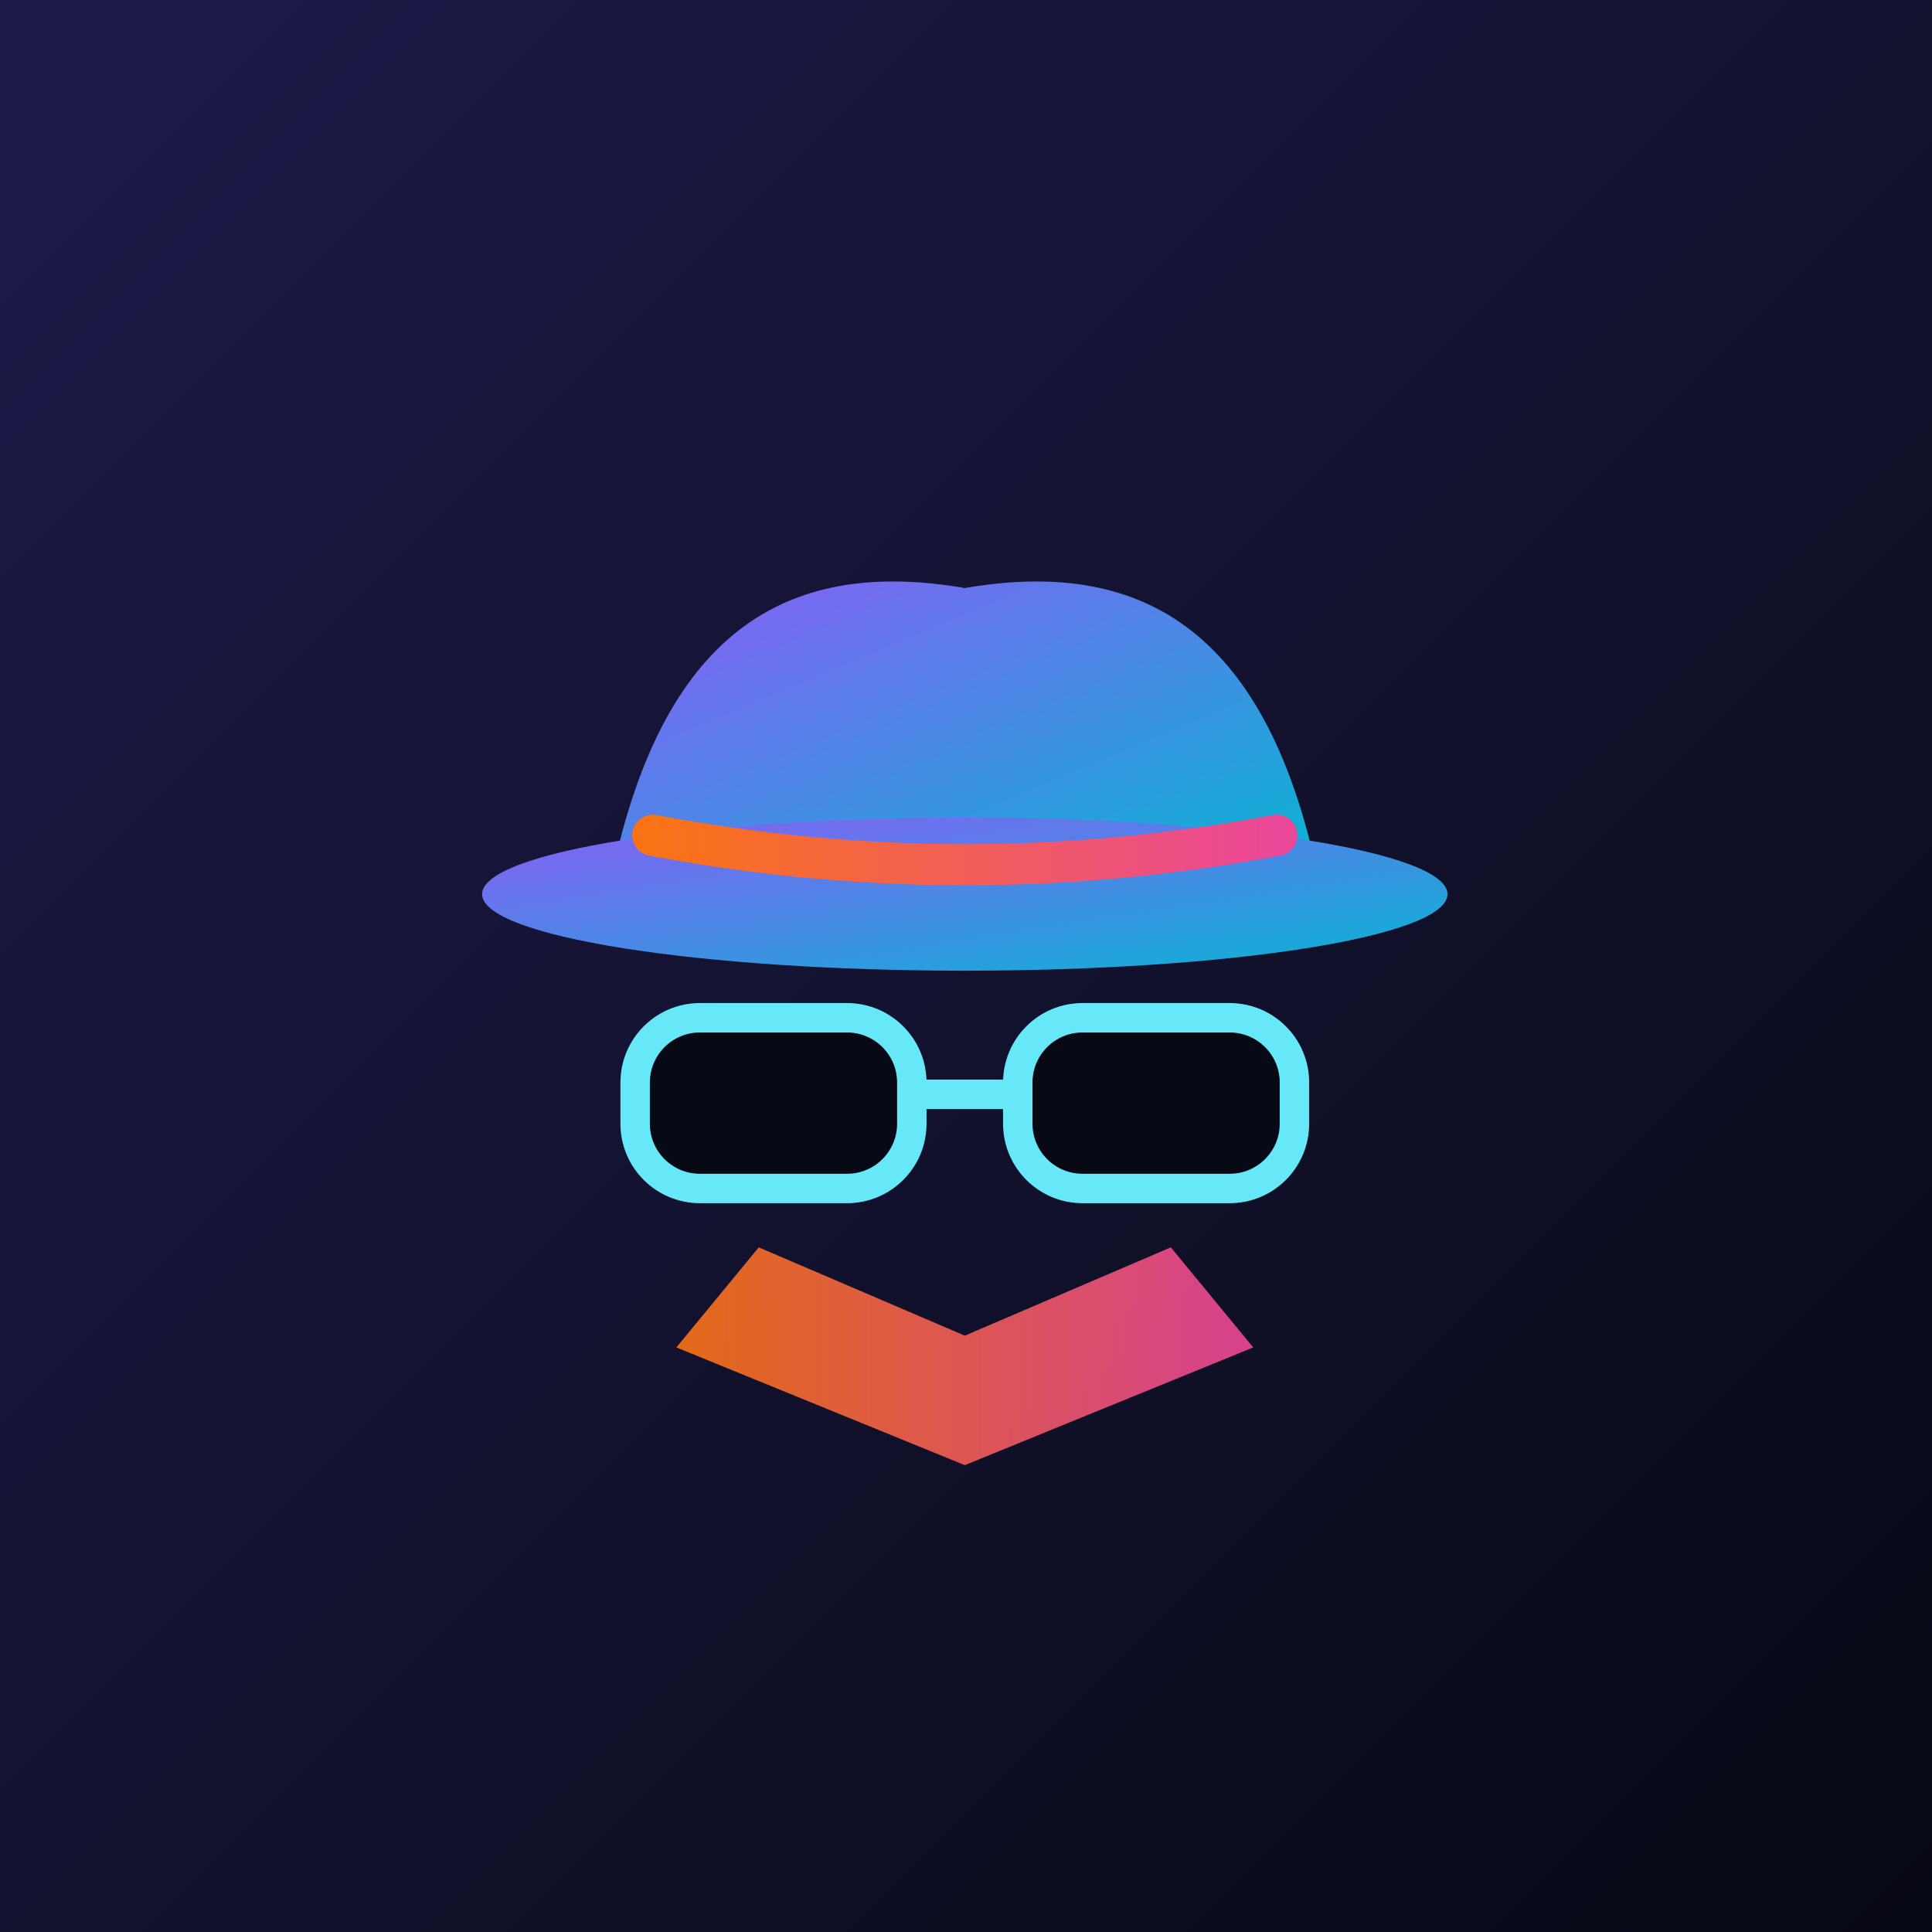
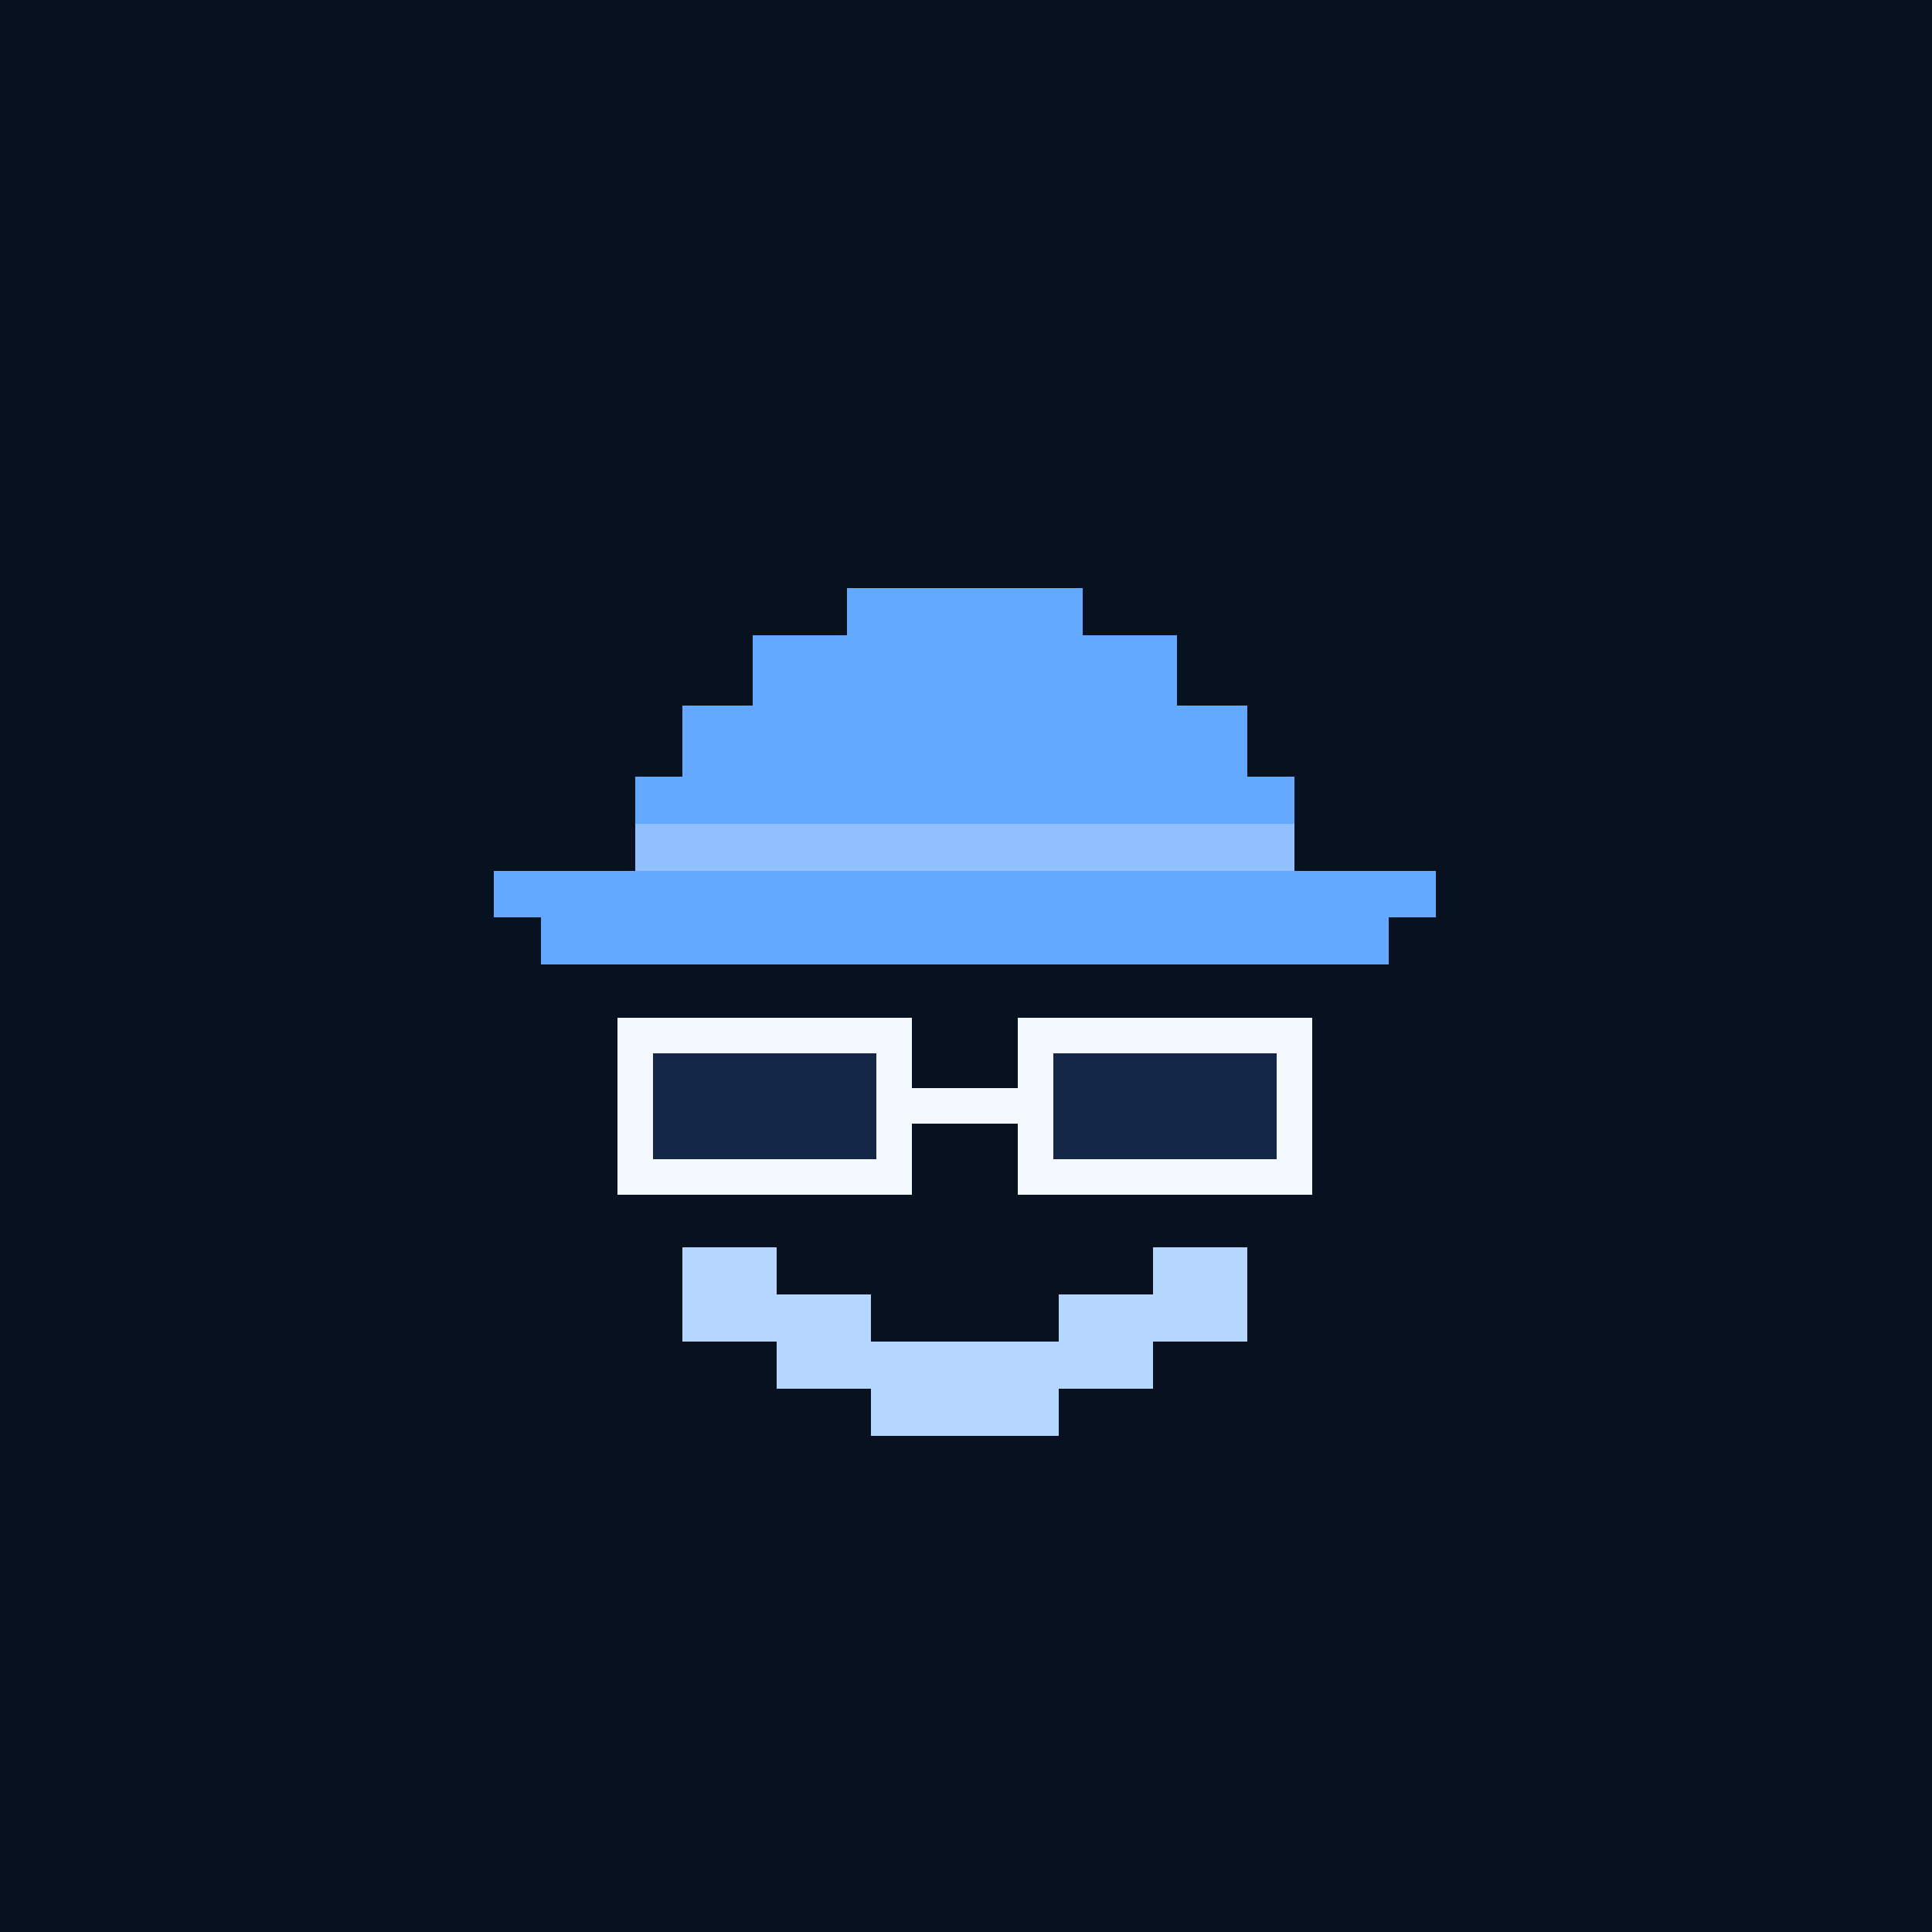
- <svg xmlns="http://www.w3.org/2000/svg" viewBox="0 0 512 512" role="img" aria-label="Undercover Maskable Icon">
-   <defs>
-     <linearGradient id="bg" x1="0%" y1="0%" x2="100%" y2="100%">
-       <stop offset="0%" stop-color="#1e1b4b" />
-       <stop offset="100%" stop-color="#070914" />
-     </linearGradient>
-     <linearGradient id="neon" x1="0%" y1="0%" x2="100%" y2="100%">
-       <stop offset="0%" stop-color="#8b5cf6" />
-       <stop offset="100%" stop-color="#06b6d4" />
-     </linearGradient>
-     <linearGradient id="accent" x1="0%" y1="0%" x2="100%" y2="0%">
-       <stop offset="0%" stop-color="#f97316" />
-       <stop offset="100%" stop-color="#ec4899" />
-     </linearGradient>
-   </defs>
-   <rect width="512" height="512" fill="url(#bg)" />
-   <g transform="translate(56, 56) scale(0.78)">
-     <path d="M136 226 C154 140, 198 118, 256 128 C314 118, 358 140, 376 226 Z" fill="url(#neon)" />
-     <ellipse cx="256" cy="232" rx="164" ry="26" fill="url(#neon)" />
-     <path d="M150 212 Q256 232 362 212" fill="none" stroke="url(#accent)" stroke-width="14" stroke-linecap="round" />
-     <g fill="#070914" stroke="#67e8f9" stroke-width="10">
-       <rect x="144" y="274" width="94" height="58" rx="22" />
-       <rect x="274" y="274" width="94" height="58" rx="22" />
-       <line x1="238" y1="300" x2="274" y2="300" stroke-width="10" />
+ <svg xmlns="http://www.w3.org/2000/svg" viewBox="0 0 512 512" role="img" aria-label="Undercover Maskable Icon" shape-rendering="crispEdges">
+   <rect width="512" height="512" fill="#081120" />
+   <g transform="translate(56 56) scale(0.78)">
+     <path d="M144 224V192H160V168H184V144H216V128H296V144H328V168H352V192H368V224Z" fill="#63a9ff" />
+     <rect x="144" y="208" width="224" height="16" fill="#91bfff" />
+     <path d="M96 224H416V240H400V256H112V240H96Z" fill="#63a9ff" />
+     <path d="M232 304H280" stroke="#f4f8ff" stroke-width="12" />
+     <g fill="#142746" stroke="#f4f8ff" stroke-width="12">
+       <rect x="144" y="280" width="88" height="48" />
+       <rect x="280" y="280" width="88" height="48" />
    </g>
-     <path d="M158 386 L256 426 L354 386 L326 352 L256 382 L186 352 Z" fill="url(#accent)" opacity="0.9" />
+     <path d="M160 352H192V368H224V384H288V368H320V352H352V384H320V400H288V416H224V400H192V384H160Z" fill="#b5d6ff" />
  </g>
</svg>
